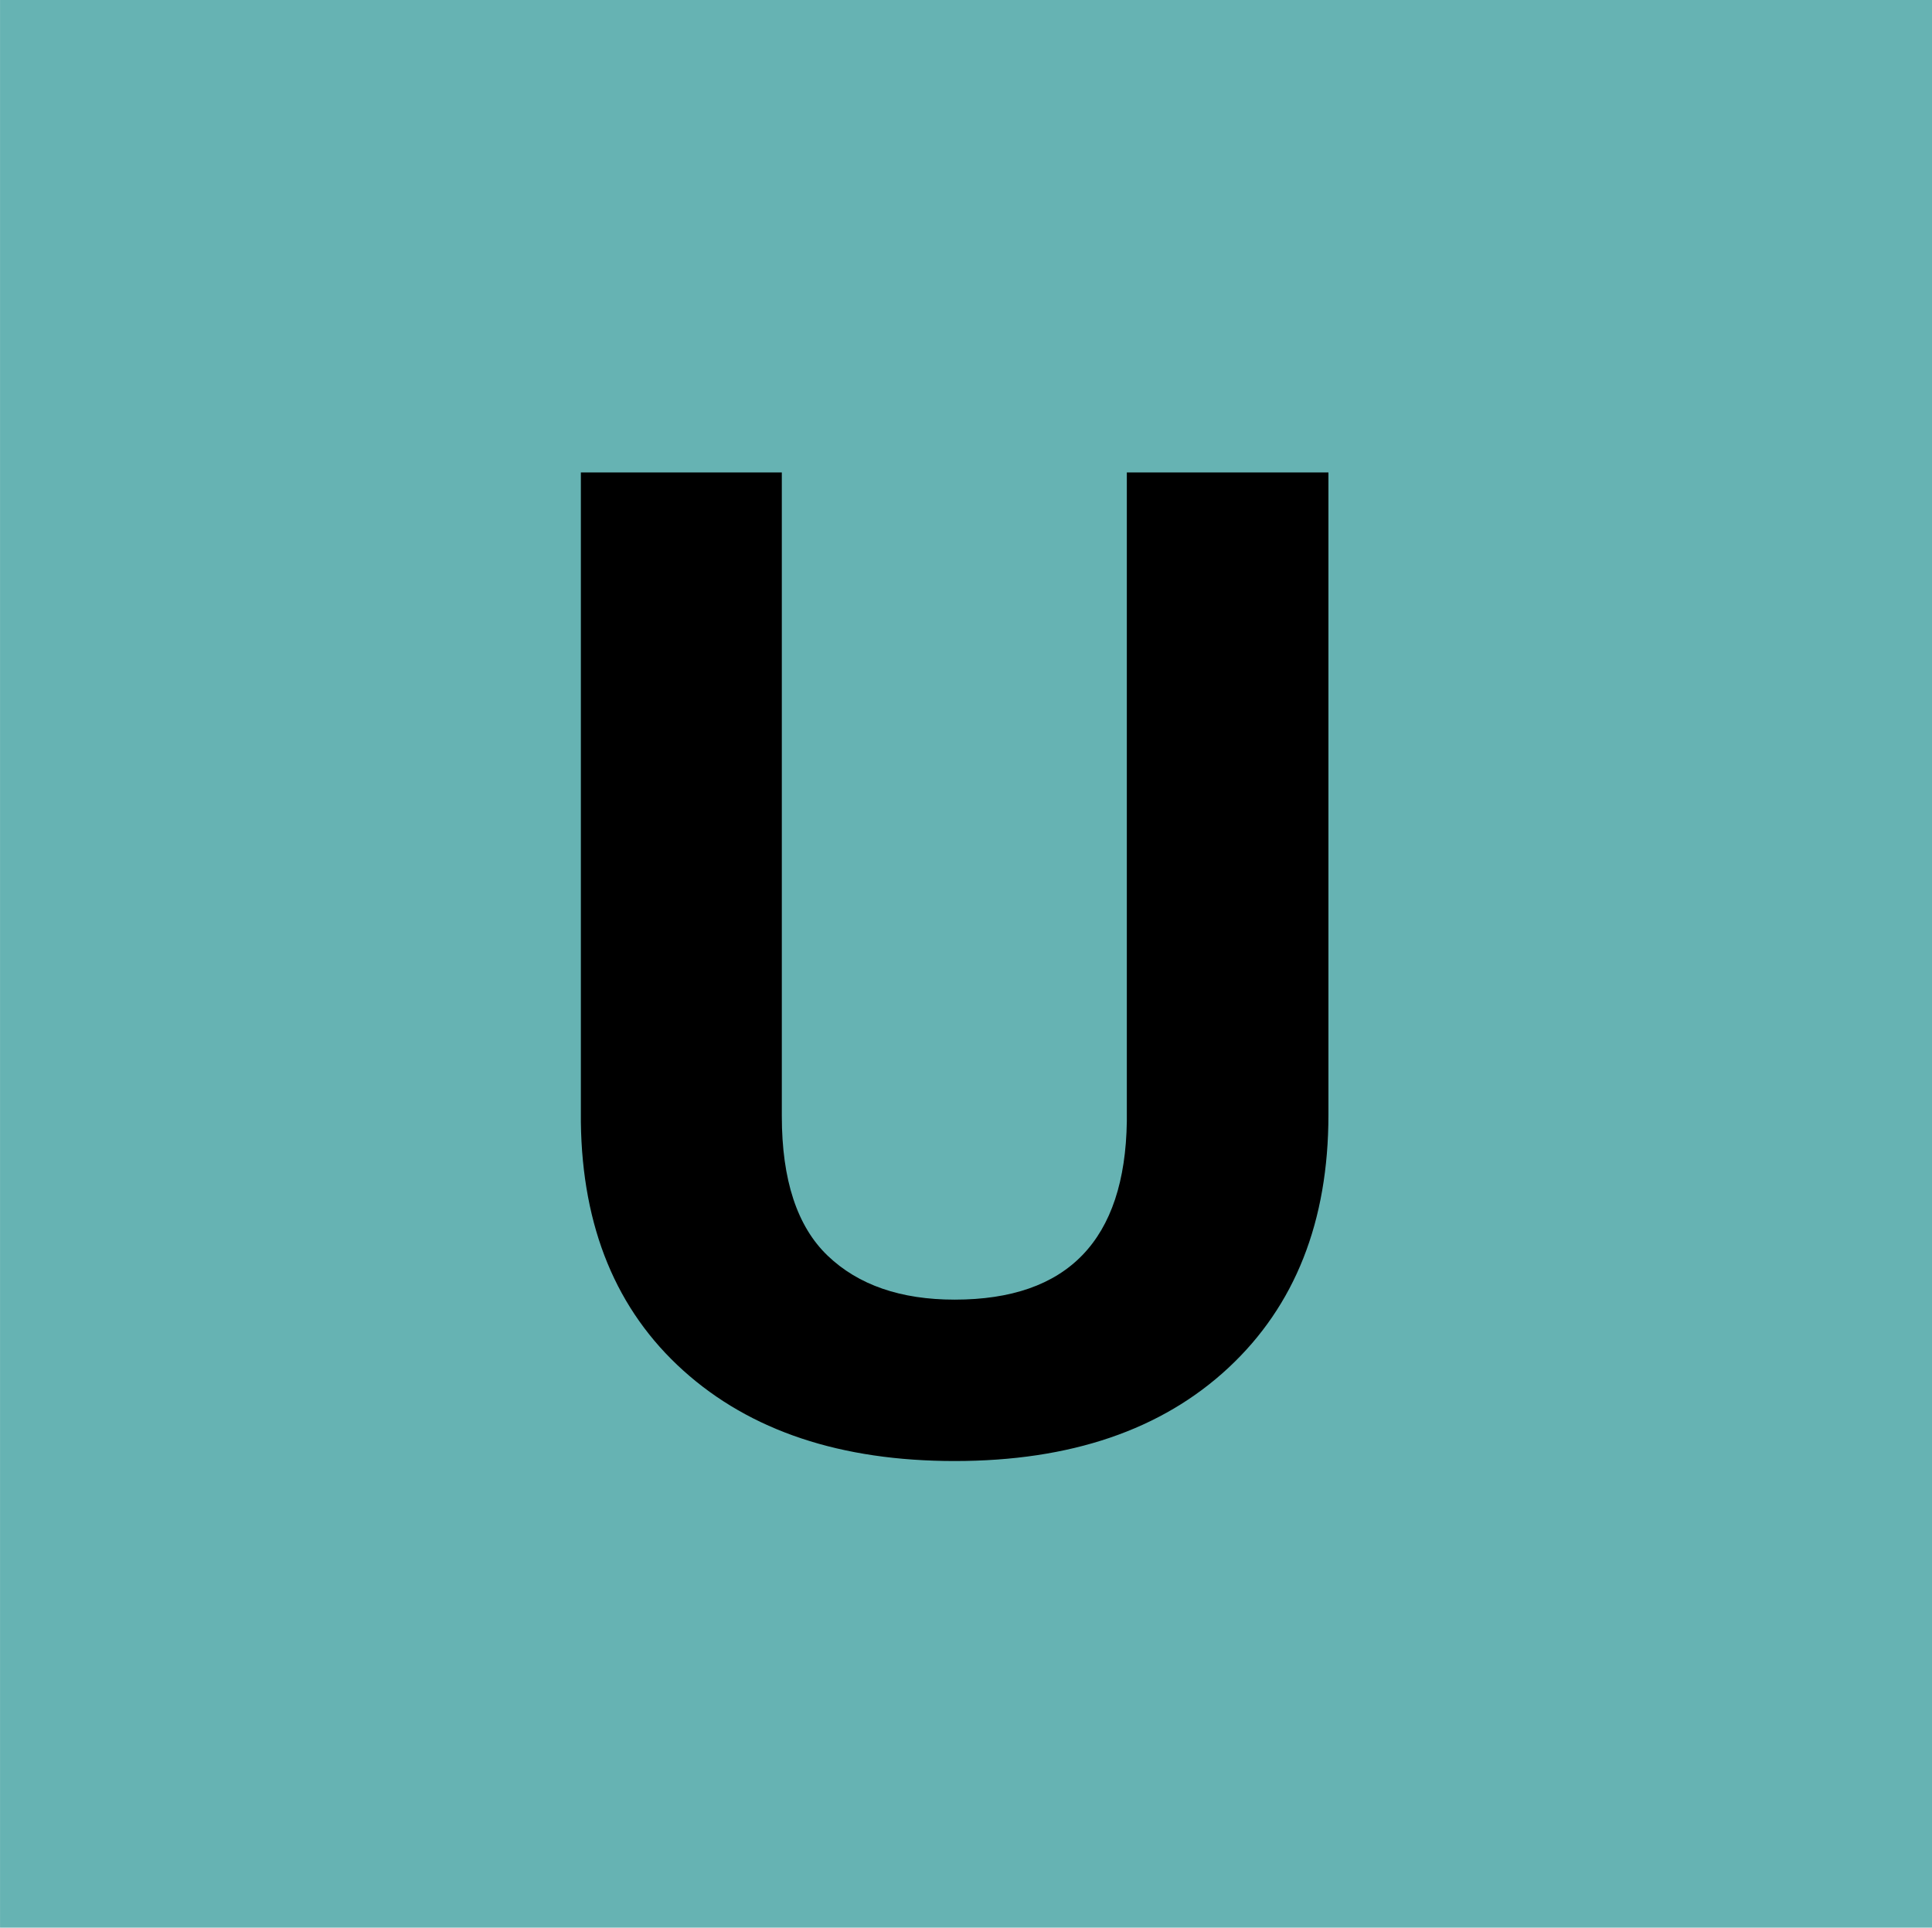
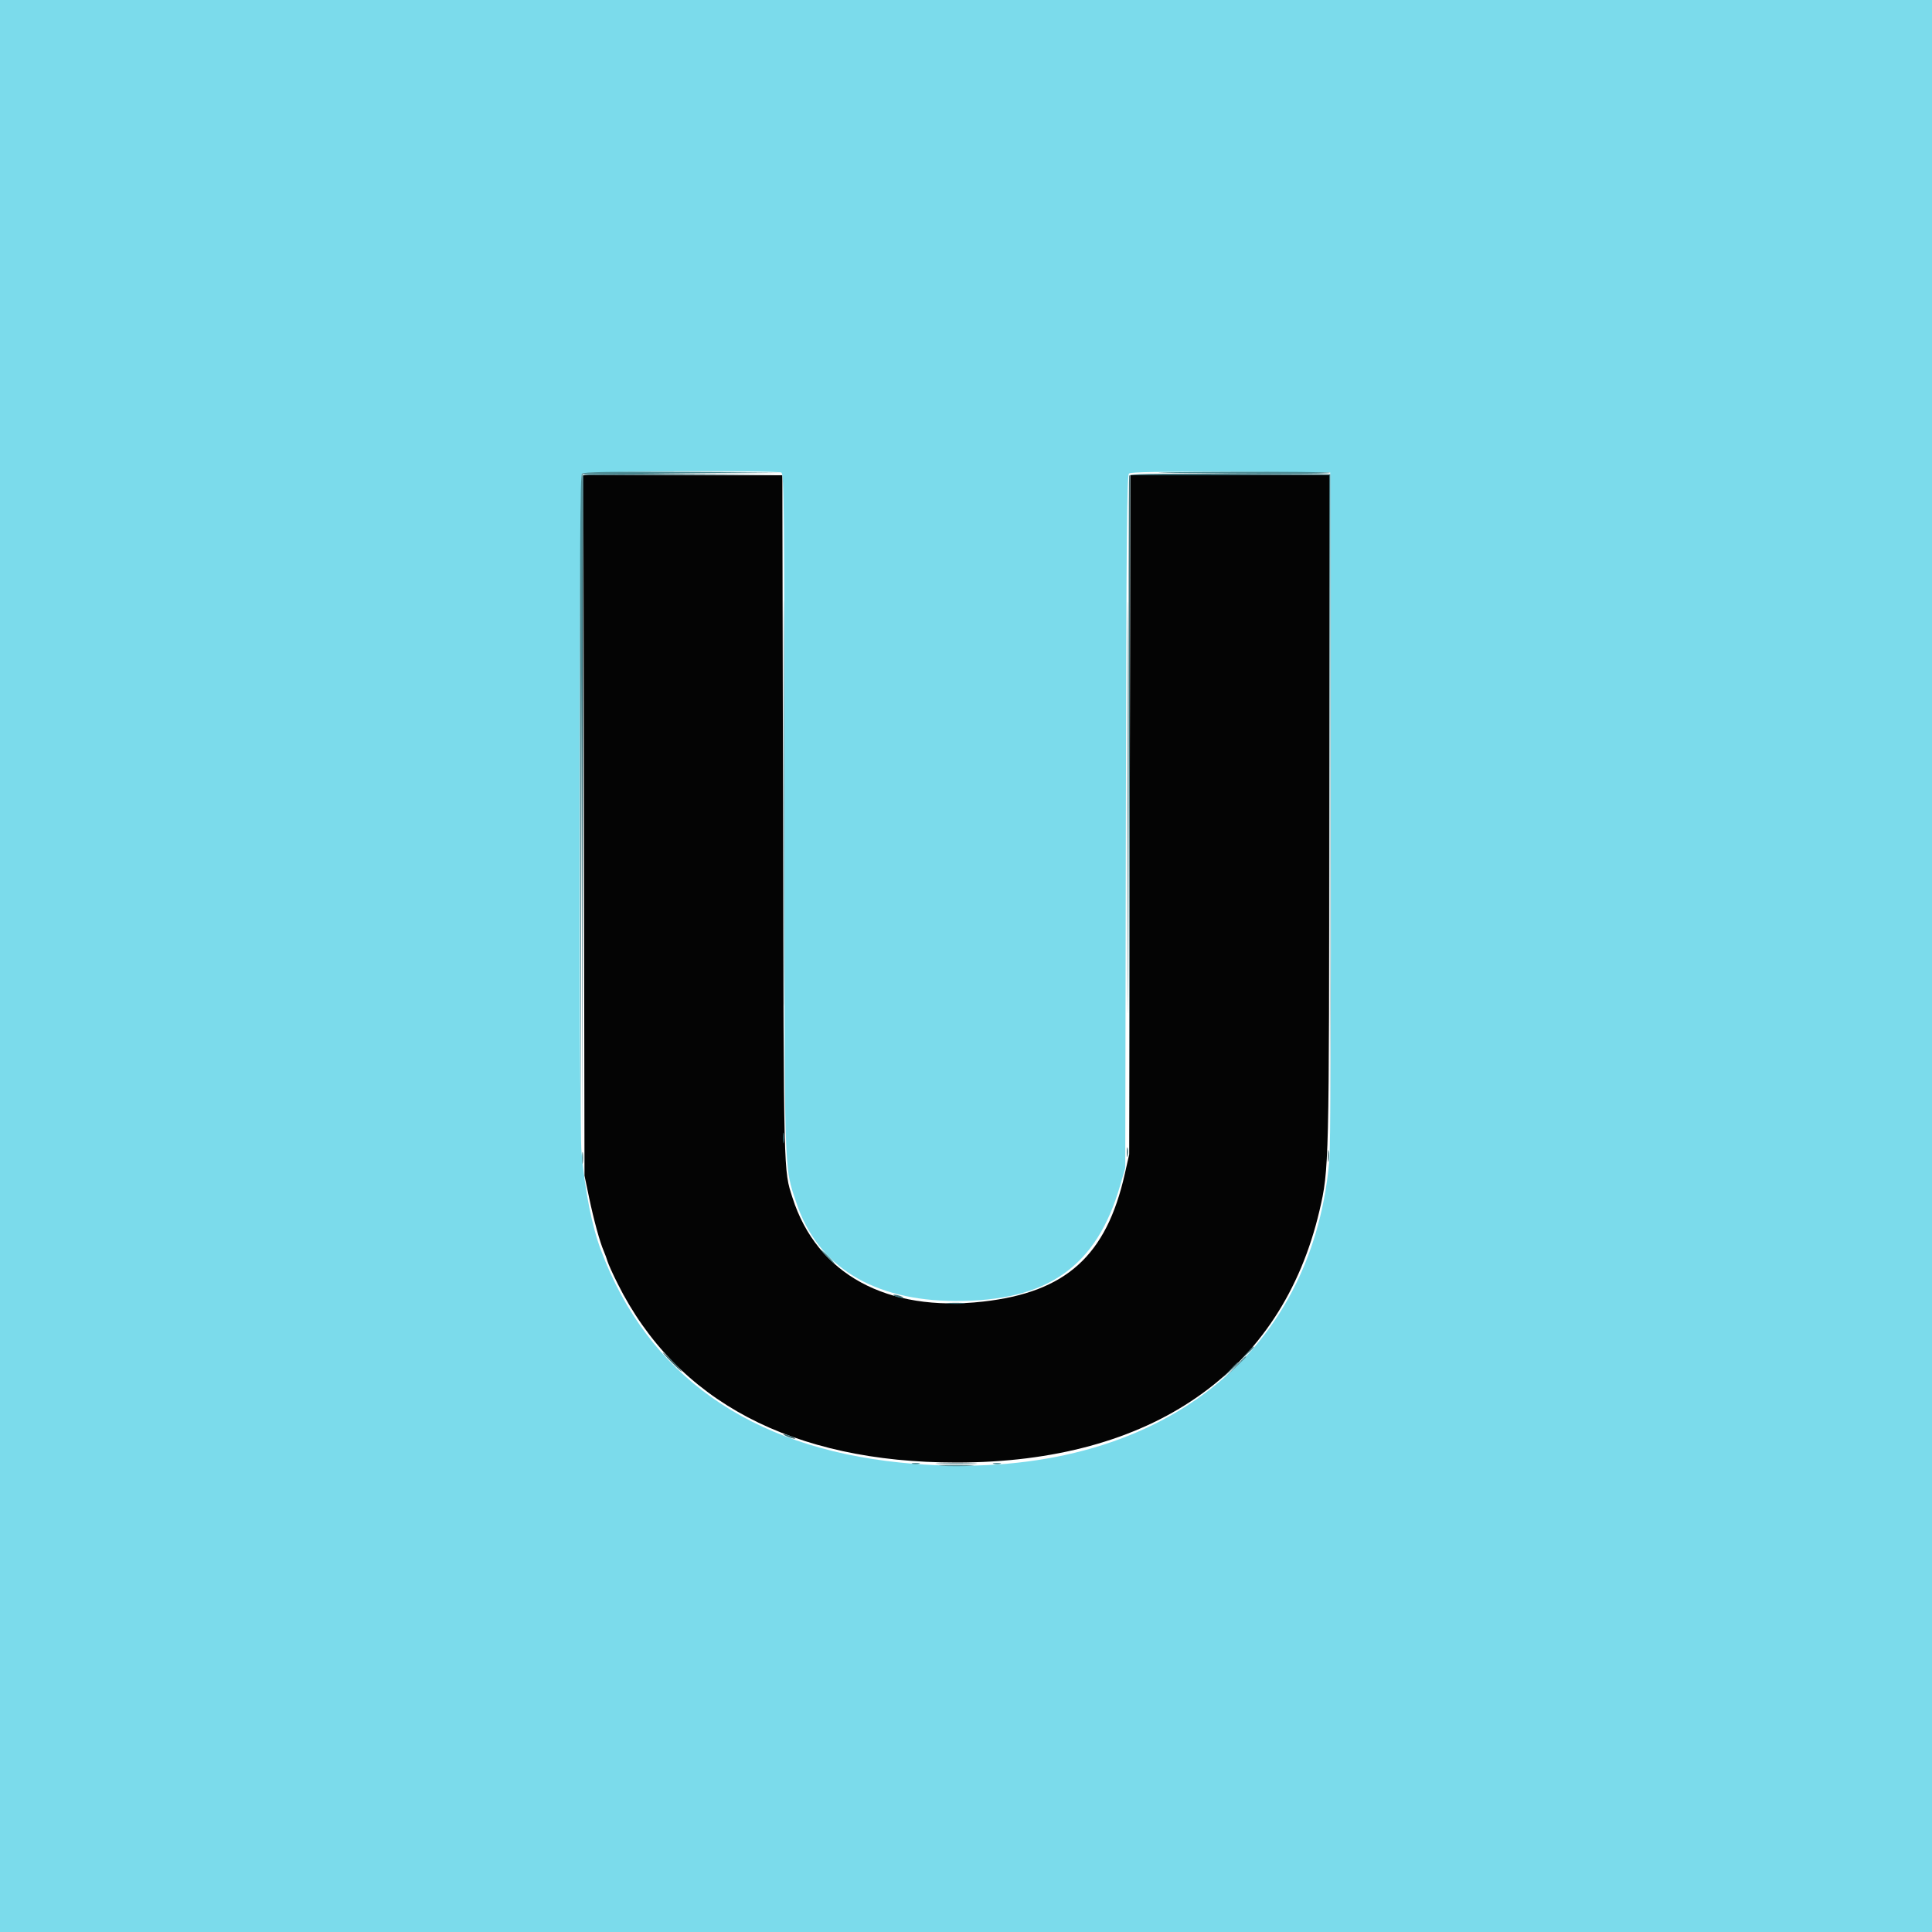
- <svg xmlns="http://www.w3.org/2000/svg" version="1.1" viewBox="0.0 0.0 751.092 749.462" fill="none" stroke="none" stroke-linecap="square" stroke-miterlimit="10">
-   <clipPath id="p.0">
-     <path d="m0 0l751.092 0l0 749.462l-751.092 0l0 -749.462z" clip-rule="nonzero" />
-   </clipPath>
-   <g clip-path="url(#p.0)">
-     <path fill="#000000" fill-opacity="0.0" d="m0 0l751.092 0l0 749.462l-751.092 0z" fill-rule="evenodd" />
-     <path fill="#66b3b3" d="m0.013 -5.2493436E-7l751.087 0l0 749.449l-751.087 0z" fill-rule="evenodd" />
-     <path fill="#000000" fill-opacity="0.0" d="m186.617 41.833l377.858 0l0 665.795l-377.858 0z" fill-rule="evenodd" />
-     <path fill="#000000" d="m516.445 183.677l0 249.734q0 62.234 -38.938 98.437q-38.922 36.188 -106.375 36.188q-66.406 0 -105.469 -35.156q-39.062 -35.156 -39.844 -96.609l0 -252.594l78.125 0l0 250.25q0 37.234 17.844 54.297q17.844 17.062 49.344 17.062q65.891 0 66.938 -69.281l0 -252.328l78.375 0z" fill-rule="nonzero" />
+ <svg xmlns="http://www.w3.org/2000/svg" id="svg" version="1.1" width="400" height="400" viewBox="0, 0, 400,400">
+   <g id="svgg">
+     <path id="path0" d="M120.899 170.900 L 121.015 243.400 121.935 247.800 C 122.928 252.550,124.165 257.083,124.993 259.000 C 125.278 259.660,125.642 260.650,125.801 261.200 C 125.961 261.750,126.902 263.820,127.893 265.800 C 140.063 290.118,164.093 302.800,198.000 302.800 C 238.453 302.800,265.359 284.122,273.197 250.600 C 275.163 242.194,275.191 241.010,275.196 167.300 L 275.200 98.400 254.614 98.400 L 234.027 98.400 233.907 168.700 L 233.787 239.000 232.887 243.000 C 229.061 260.009,220.697 267.549,203.511 269.482 C 183.637 271.717,169.136 263.806,164.074 247.965 C 162.219 242.163,162.271 244.243,162.121 169.500 L 161.979 98.400 141.381 98.400 L 120.783 98.400 120.899 170.900 " stroke="none" fill="#040404" fill-rule="evenodd" />
+     <path id="path1" d="M0.000 200.000 L 0.000 400.000 200.000 400.000 L 400.000 400.000 400.000 200.000 L 400.000 0.000 200.000 0.000 L 0.000 0.000 0.000 200.000 M161.767 97.843 C 162.341 98.063,162.401 104.615,162.406 167.943 C 162.413 244.990,162.299 241.250,164.873 249.000 C 169.256 262.200,180.747 269.303,197.800 269.354 C 216.906 269.412,227.037 262.301,231.928 245.400 L 232.970 241.800 233.095 170.141 C 233.197 110.854,233.311 98.405,233.755 98.037 C 234.136 97.721,240.211 97.623,254.845 97.696 L 275.400 97.800 275.514 166.800 C 275.588 212.069,275.485 237.382,275.213 240.400 C 271.370 283.090,236.105 307.875,186.414 302.812 C 155.182 299.629,134.028 284.614,124.405 258.800 C 122.544 253.808,121.142 246.734,120.400 238.600 C 119.815 232.186,119.891 98.669,120.480 98.080 C 120.989 97.571,160.469 97.345,161.767 97.843 " stroke="none" fill="#7bdbeb" fill-rule="evenodd" />
+     <path id="path2" d="M120.585 98.500 C 120.480 98.775,120.441 130.140,120.498 168.200 L 120.602 237.400 120.701 167.904 L 120.800 98.407 141.500 98.300 L 162.200 98.193 141.487 98.096 C 125.214 98.021,120.734 98.107,120.585 98.500 M233.786 98.496 C 233.681 98.773,233.641 129.510,233.698 166.800 L 233.802 234.600 233.901 166.500 L 234.000 98.400 254.599 98.400 L 275.198 98.400 275.301 166.900 L 275.403 235.400 275.402 166.800 L 275.400 98.200 254.689 98.096 C 238.333 98.015,233.937 98.099,233.786 98.496 M162.109 235.600 C 162.109 236.590,162.187 236.995,162.282 236.500 C 162.378 236.005,162.378 235.195,162.282 234.700 C 162.187 234.205,162.109 234.610,162.109 235.600 M233.301 238.600 C 233.305 239.480,233.387 239.793,233.483 239.295 C 233.579 238.798,233.575 238.078,233.475 237.695 C 233.375 237.313,233.296 237.720,233.301 238.600 M274.914 239.400 C 274.917 240.500,274.995 240.903,275.087 240.295 C 275.179 239.686,275.177 238.786,275.082 238.295 C 274.987 237.803,274.911 238.300,274.914 239.400 M185.400 268.400 C 185.840 268.589,186.470 268.744,186.800 268.744 C 187.178 268.744,187.104 268.617,186.600 268.400 C 186.160 268.211,185.530 268.056,185.200 268.056 C 184.822 268.056,184.896 268.183,185.400 268.400 M196.311 269.893 C 197.251 269.978,198.691 269.977,199.511 269.891 C 200.330 269.805,199.560 269.736,197.800 269.737 C 196.040 269.739,195.370 269.809,196.311 269.893 M257.978 280.300 L 256.600 281.800 258.100 280.422 C 259.496 279.138,259.784 278.800,259.478 278.800 C 259.412 278.800,258.737 279.475,257.978 280.300 M139.000 282.000 C 140.083 283.100,141.060 284.000,141.170 284.000 C 141.280 284.000,140.483 283.100,139.400 282.000 C 138.317 280.900,137.340 280.000,137.230 280.000 C 137.120 280.000,137.917 280.900,139.000 282.000 M254.581 283.700 L 253.000 285.400 254.700 283.819 C 255.635 282.949,256.400 282.184,256.400 282.119 C 256.400 281.816,256.052 282.119,254.581 283.700 M162.400 297.133 C 162.730 297.336,163.450 297.624,164.000 297.771 C 164.695 297.957,164.817 297.925,164.400 297.667 C 164.070 297.464,163.350 297.176,162.800 297.029 C 162.105 296.843,161.983 296.875,162.400 297.133 M194.500 303.098 C 196.425 303.171,199.575 303.171,201.500 303.098 C 203.425 303.025,201.850 302.965,198.000 302.965 C 194.150 302.965,192.575 303.025,194.500 303.098 " stroke="none" fill="#3c6c74" fill-rule="evenodd" />
+     <path id="path3" d="M162.195 166.200 C 162.195 203.600,162.242 218.959,162.300 200.332 C 162.357 181.704,162.357 151.104,162.300 132.332 C 162.242 113.559,162.195 128.800,162.195 166.200 " stroke="none" fill="#447984" fill-rule="evenodd" />
+     <path id="path4" d="M120.480 98.080 C 120.110 98.450,120.022 114.277,120.098 167.380 L 120.197 236.200 120.398 167.200 L 120.600 98.200 141.200 97.995 L 161.800 97.789 141.380 97.695 C 125.924 97.623,120.843 97.717,120.480 98.080 M241.200 97.890 C 260.222 98.168,275.507 98.173,275.338 97.900 C 275.236 97.735,265.848 97.641,254.476 97.691 C 243.104 97.740,237.130 97.830,241.200 97.890 M233.395 167.200 C 233.395 205.150,233.443 220.675,233.500 201.700 C 233.557 182.725,233.557 151.675,233.500 132.700 C 233.443 113.725,233.395 129.250,233.395 167.200 M120.514 239.800 C 120.517 240.900,120.595 241.303,120.687 240.695 C 120.779 240.086,120.777 239.186,120.682 238.695 C 120.587 238.203,120.511 238.700,120.514 239.800 M171.200 260.200 C 171.946 260.970,172.647 261.600,172.757 261.600 C 172.867 261.600,172.346 260.970,171.600 260.200 C 170.854 259.430,170.153 258.800,170.043 258.800 C 169.933 258.800,170.454 259.430,171.200 260.200 M255.785 282.900 L 253.800 285.000 255.900 283.015 C 257.055 281.923,258.000 280.978,258.000 280.915 C 258.000 280.617,257.629 280.949,255.785 282.900 M188.900 303.076 C 189.285 303.176,189.915 303.176,190.300 303.076 C 190.685 302.975,190.370 302.893,189.600 302.893 C 188.830 302.893,188.515 302.975,188.900 303.076 M205.700 303.076 C 206.085 303.176,206.715 303.176,207.100 303.076 C 207.485 302.975,207.170 302.893,206.400 302.893 C 205.630 302.893,205.315 302.975,205.700 303.076 M195.100 303.497 C 196.695 303.573,199.305 303.573,200.900 303.497 C 202.495 303.421,201.190 303.359,198.000 303.359 C 194.810 303.359,193.505 303.421,195.100 303.497 " stroke="none" fill="#4c8b94" fill-rule="evenodd" />
  </g>
</svg>
